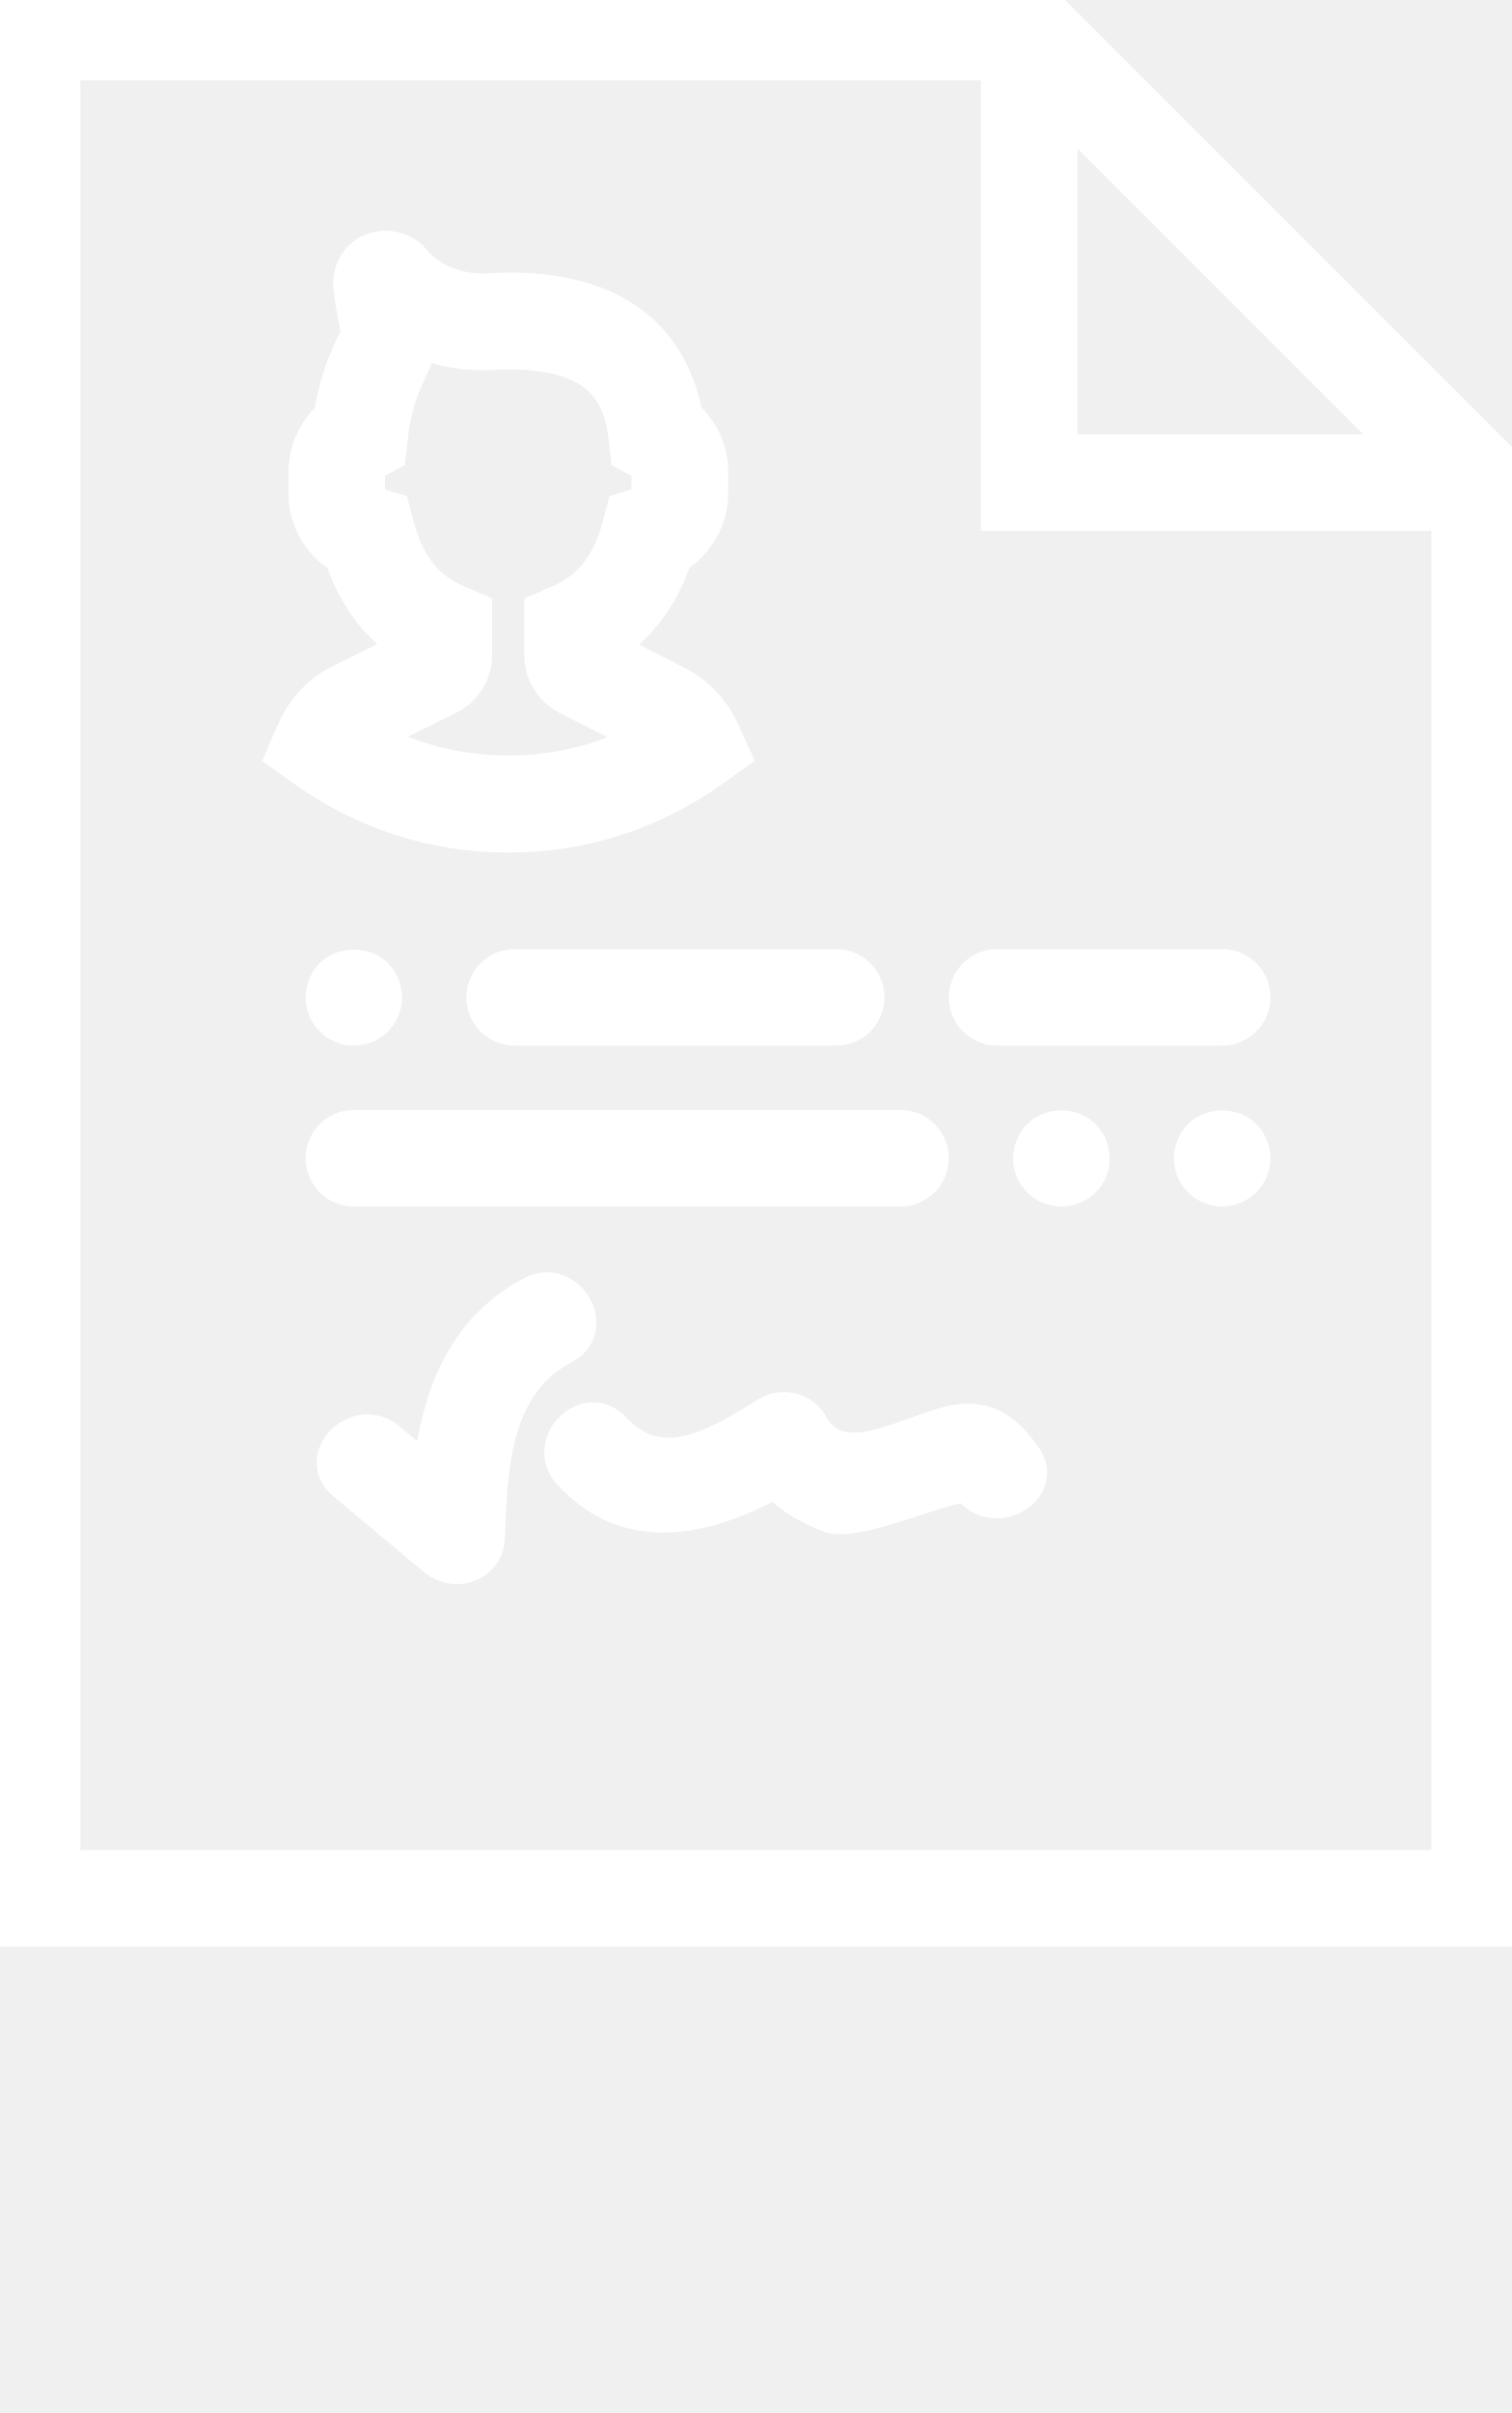
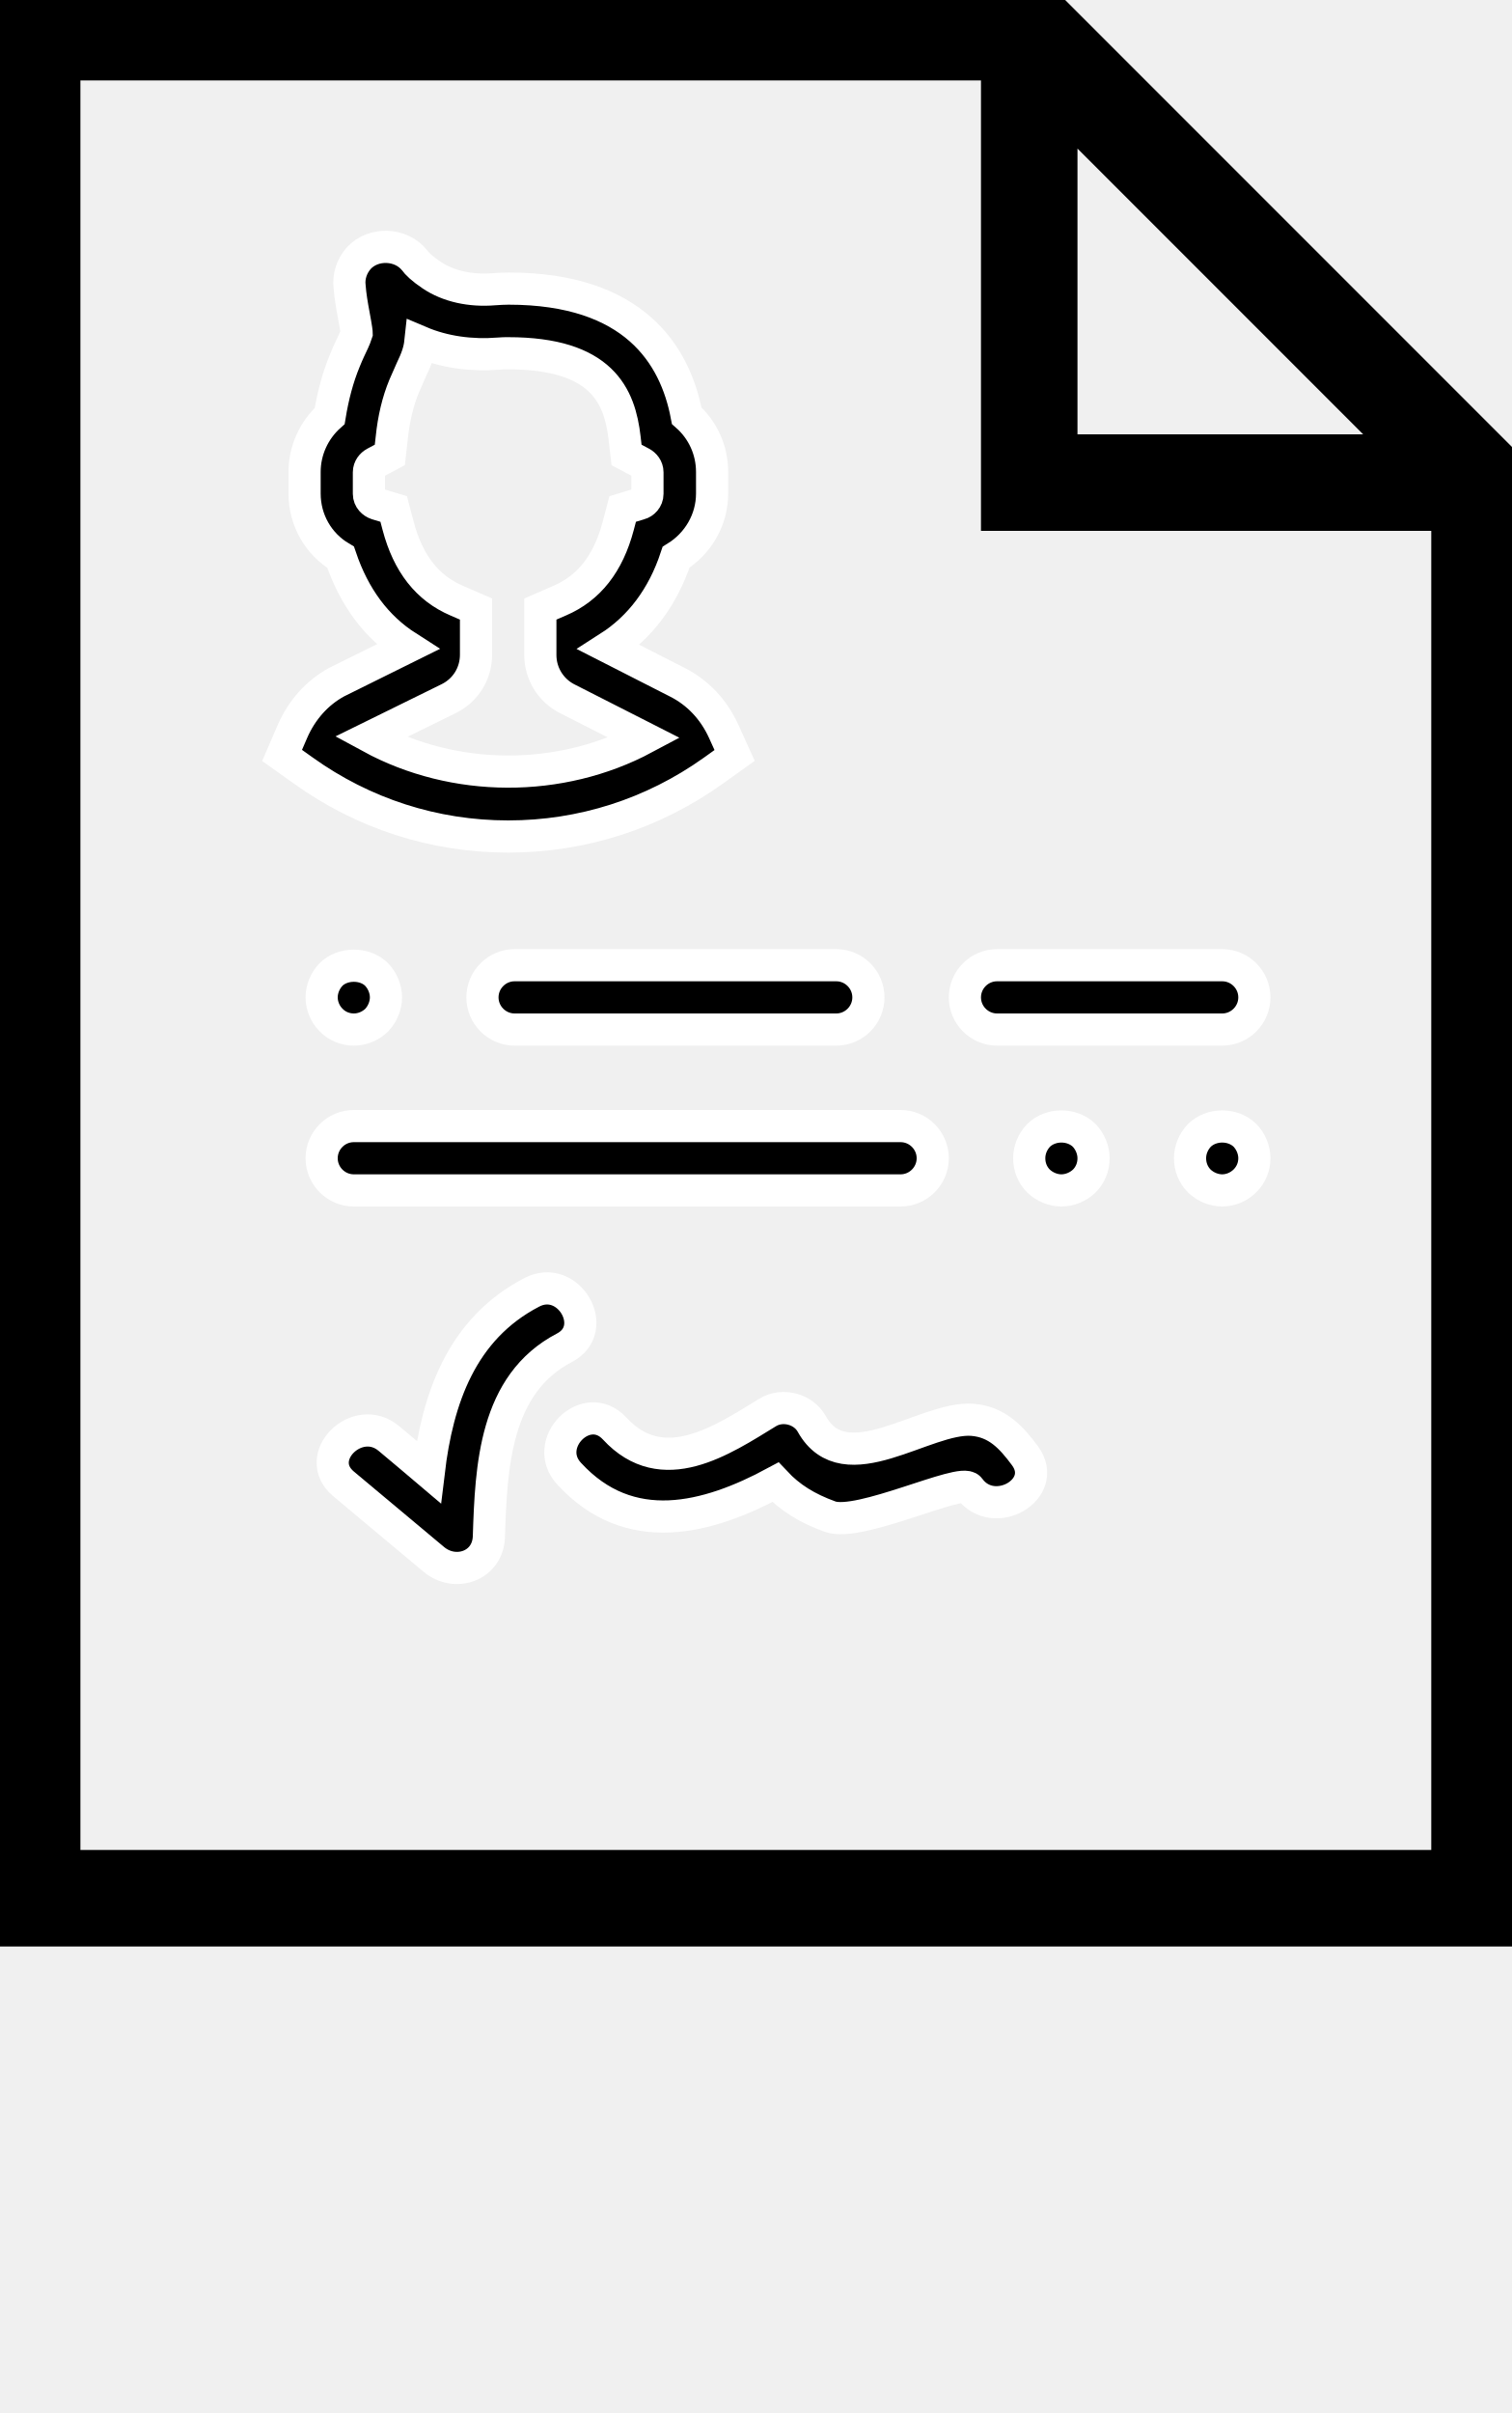
- <svg xmlns="http://www.w3.org/2000/svg" stroke="white" fill="white" version="1.1" x="0px" y="0px" viewBox="0 0 47 75" enable-background="new 0 0 47 60" xml:space="preserve">
+ <svg xmlns="http://www.w3.org/2000/svg" stroke="white" fill="black" version="1.1" x="0px" y="0px" viewBox="0 0 47 75" enable-background="new 0 0 47 60" xml:space="preserve">
  <g>
-     <path stroke="white" fill="white" d="M32.41,0H0v60h47V14.59L32.41,0z M33,3.41L43.59,14H33V3.41z M2,58V2h29v14h14v42H2z" />
-     <path stroke="white" fill="white" d="M28,37c0.55,0,1-0.45,1-1s-0.45-1-1-1H11c-0.55,0-1,0.45-1,1s0.45,1,1,1H28z" />
-     <path fill="white" d="M38,30h-7c-0.55,0-1,0.45-1,1s0.45,1,1,1h7c0.55,0,1-0.45,1-1S38.55,30,38,30z" />
-     <path fill="white" d="M15,31c0,0.55,0.45,1,1,1h10c0.55,0,1-0.45,1-1s-0.45-1-1-1H16C15.45,30,15,30.45,15,31z" />
-     <path fill="white" d="M10.29,30.29C10.11,30.48,10,30.74,10,31c0,0.26,0.11,0.52,0.29,0.7C10.47,31.89,10.73,32,11,32s0.52-0.11,0.71-0.29   C11.89,31.52,12,31.26,12,31c0-0.26-0.11-0.52-0.29-0.71C11.34,29.92,10.65,29.93,10.29,30.29z" />
-     <path fill="white" d="M32.29,35.29C32.11,35.48,32,35.73,32,36c0,0.27,0.1,0.52,0.29,0.71C32.48,36.89,32.74,37,33,37   c0.26,0,0.52-0.11,0.71-0.29C33.9,36.52,34,36.27,34,36c0-0.26-0.11-0.52-0.29-0.71C33.33,34.92,32.67,34.92,32.29,35.29z" />
-     <path fill="white" d="M37.29,35.29C37.11,35.48,37,35.73,37,36c0,0.27,0.1,0.52,0.29,0.71C37.48,36.89,37.74,37,38,37c0.26,0,0.52-0.11,0.71-0.3   C38.9,36.51,39,36.26,39,36c0-0.26-0.11-0.52-0.29-0.71C38.33,34.92,37.67,34.92,37.29,35.29z" />
-     <path fill="white" d="M16.53,40.17c-2.19,1.14-2.93,3.32-3.2,5.58c-0.41-0.35-0.83-0.69-1.24-1.04c-0.98-0.82-2.4,0.58-1.41,1.41   c0.94,0.78,1.87,1.57,2.81,2.35c0.66,0.55,1.68,0.21,1.71-0.71c0.07-2.17,0.18-4.74,2.35-5.87C18.68,41.3,17.67,39.57,16.53,40.17z   " />
-     <path fill="white" d="M30.23,44.13c-1.46-0.11-3.96,1.98-4.99,0.13c-0.26-0.47-0.91-0.64-1.37-0.36c-1.42,0.87-3.27,2.12-4.76,0.5   c-0.88-0.95-2.29,0.47-1.41,1.41c1.87,2.03,4.28,1.41,6.41,0.26c0.45,0.48,0.98,0.81,1.7,1.07c0.91,0.33,4.09-1.22,4.33-0.88   c0.75,1.03,2.49,0.03,1.73-1.01C31.44,44.67,31,44.19,30.23,44.13z" />
-     <path fill="white" d="M22.17,23.96l0.67-0.48l-0.34-0.75c-0.31-0.68-0.81-1.21-1.45-1.53l-2.12-1.08c0.97-0.62,1.68-1.56,2.09-2.8   c0.68-0.42,1.12-1.16,1.12-1.98v-0.67c0-0.68-0.29-1.31-0.79-1.75c-0.36-1.9-1.64-3.95-5.54-3.95c-0.15,0-0.3,0.01-0.45,0.02   c-0.73,0.06-1.42-0.09-1.94-0.44c-0.3-0.2-0.46-0.36-0.53-0.46c-0.42-0.53-1.29-0.56-1.74-0.06c-0.21,0.24-0.32,0.56-0.28,0.88   C10.89,9.18,10.94,9.48,11,9.8c0.08,0.42,0.09,0.54,0.09,0.57c-0.01,0.04-0.07,0.16-0.11,0.26c-0.07,0.15-0.16,0.33-0.26,0.58   c-0.22,0.53-0.37,1.11-0.47,1.72C9.76,13.37,9.47,14,9.47,14.67v0.67c0,0.83,0.43,1.57,1.12,1.98c0.42,1.24,1.11,2.17,2.08,2.79   l-2.2,1.09c-0.61,0.33-1.09,0.87-1.38,1.54l-0.32,0.74l0.66,0.47C11.3,25.29,13.5,26,15.8,26C18.09,26,20.29,25.3,22.17,23.96z    M11.52,22.91l2.44-1.2c0.52-0.26,0.84-0.78,0.84-1.36v-1.42l-0.6-0.26c-0.91-0.39-1.51-1.15-1.82-2.32l-0.14-0.53l-0.53-0.16   c-0.12-0.04-0.24-0.15-0.24-0.31v-0.67c0-0.14,0.09-0.24,0.18-0.29l0.47-0.25l0.06-0.53c0.06-0.59,0.19-1.14,0.39-1.62   c0.09-0.21,0.16-0.37,0.22-0.5c0.16-0.33,0.25-0.58,0.28-0.86c0.73,0.31,1.58,0.43,2.44,0.36c0.1-0.01,0.19-0.01,0.29-0.01   c2.92,0,3.47,1.33,3.62,2.64l0.06,0.52l0.47,0.25c0.09,0.05,0.18,0.15,0.18,0.29v0.67c0,0.16-0.12,0.28-0.24,0.31l-0.53,0.16   l-0.14,0.53c-0.31,1.17-0.91,1.93-1.82,2.32l-0.6,0.26v1.43c0,0.57,0.32,1.09,0.82,1.35l2.42,1.23   C17.42,24.34,14.13,24.33,11.52,22.91z" />
+     <path stroke="black" fill="black" d="M32.41,0H0v60h47V14.59L32.41,0z M33,3.41L43.59,14H33V3.41z M2,58V2h29v14h14v42H2z" />
+     <path stroke="white" fill="black" d="M28,37c0.55,0,1-0.45,1-1s-0.45-1-1-1H11c-0.55,0-1,0.45-1,1s0.45,1,1,1H28z" />
+     <path fill="black" d="M38,30h-7c-0.55,0-1,0.45-1,1s0.45,1,1,1h7c0.55,0,1-0.45,1-1S38.55,30,38,30z" />
+     <path fill="black" d="M15,31c0,0.55,0.45,1,1,1h10c0.55,0,1-0.45,1-1s-0.45-1-1-1H16C15.45,30,15,30.45,15,31z" />
+     <path fill="black" d="M10.29,30.29C10.11,30.48,10,30.74,10,31c0,0.26,0.11,0.52,0.29,0.7C10.47,31.89,10.73,32,11,32s0.52-0.11,0.71-0.29   C11.89,31.52,12,31.26,12,31c0-0.26-0.11-0.52-0.29-0.71C11.34,29.92,10.65,29.93,10.29,30.29z" />
+     <path fill="black" d="M32.29,35.29C32.11,35.48,32,35.73,32,36c0,0.27,0.1,0.52,0.29,0.71C32.48,36.89,32.74,37,33,37   c0.26,0,0.52-0.11,0.71-0.29C33.9,36.52,34,36.27,34,36c0-0.26-0.11-0.52-0.29-0.71C33.33,34.92,32.67,34.92,32.29,35.29z" />
+     <path fill="black" d="M37.29,35.29C37.11,35.48,37,35.73,37,36c0,0.27,0.1,0.52,0.29,0.71C37.48,36.89,37.74,37,38,37c0.26,0,0.52-0.11,0.71-0.3   C38.9,36.51,39,36.26,39,36c0-0.26-0.11-0.52-0.29-0.71C38.33,34.92,37.67,34.92,37.29,35.29z" />
+     <path fill="black" d="M16.53,40.17c-2.19,1.14-2.93,3.32-3.2,5.58c-0.41-0.35-0.83-0.69-1.24-1.04c-0.98-0.82-2.4,0.58-1.41,1.41   c0.94,0.78,1.87,1.57,2.81,2.35c0.66,0.55,1.68,0.21,1.71-0.71c0.07-2.17,0.18-4.74,2.35-5.87C18.68,41.3,17.67,39.57,16.53,40.17z   " />
+     <path fill="black" d="M30.23,44.13c-1.46-0.11-3.96,1.98-4.99,0.13c-0.26-0.47-0.91-0.64-1.37-0.36c-1.42,0.87-3.27,2.12-4.76,0.5   c-0.88-0.95-2.29,0.47-1.41,1.41c1.87,2.03,4.28,1.41,6.41,0.26c0.45,0.48,0.98,0.81,1.7,1.07c0.91,0.33,4.09-1.22,4.33-0.88   c0.75,1.03,2.49,0.03,1.73-1.01C31.44,44.67,31,44.19,30.23,44.13z" />
+     <path fill="black" d="M22.17,23.96l0.67-0.48l-0.34-0.75c-0.31-0.68-0.81-1.21-1.45-1.53l-2.12-1.08c0.97-0.62,1.68-1.56,2.09-2.8   c0.68-0.42,1.12-1.16,1.12-1.98v-0.67c0-0.68-0.29-1.31-0.79-1.75c-0.36-1.9-1.64-3.95-5.54-3.95c-0.15,0-0.3,0.01-0.45,0.02   c-0.73,0.06-1.42-0.09-1.94-0.44c-0.3-0.2-0.46-0.36-0.53-0.46c-0.42-0.53-1.29-0.56-1.74-0.06c-0.21,0.24-0.32,0.56-0.28,0.88   C10.89,9.18,10.94,9.48,11,9.8c0.08,0.42,0.09,0.54,0.09,0.57c-0.01,0.04-0.07,0.16-0.11,0.26c-0.07,0.15-0.16,0.33-0.26,0.58   c-0.22,0.53-0.37,1.11-0.47,1.72C9.76,13.37,9.47,14,9.47,14.67v0.67c0,0.83,0.43,1.57,1.12,1.98c0.42,1.24,1.11,2.17,2.08,2.79   l-2.2,1.09c-0.61,0.33-1.09,0.87-1.38,1.54l-0.32,0.74l0.66,0.47C11.3,25.29,13.5,26,15.8,26C18.09,26,20.29,25.3,22.17,23.96z    M11.52,22.91l2.44-1.2c0.52-0.26,0.84-0.78,0.84-1.36v-1.42l-0.6-0.26c-0.91-0.39-1.51-1.15-1.82-2.32l-0.14-0.53l-0.53-0.16   c-0.12-0.04-0.24-0.15-0.24-0.31v-0.67c0-0.14,0.09-0.24,0.18-0.29l0.47-0.25l0.06-0.53c0.06-0.59,0.19-1.14,0.39-1.62   c0.09-0.21,0.16-0.37,0.22-0.5c0.16-0.33,0.25-0.58,0.28-0.86c0.73,0.31,1.58,0.43,2.44,0.36c0.1-0.01,0.19-0.01,0.29-0.01   c2.92,0,3.47,1.33,3.62,2.64l0.06,0.52l0.47,0.25c0.09,0.05,0.18,0.15,0.18,0.29v0.67c0,0.16-0.12,0.28-0.24,0.31l-0.53,0.16   l-0.14,0.53c-0.31,1.17-0.91,1.93-1.82,2.32l-0.6,0.26v1.43c0,0.57,0.32,1.09,0.82,1.35l2.42,1.23   C17.42,24.34,14.13,24.33,11.52,22.91z" />
  </g>
</svg>
